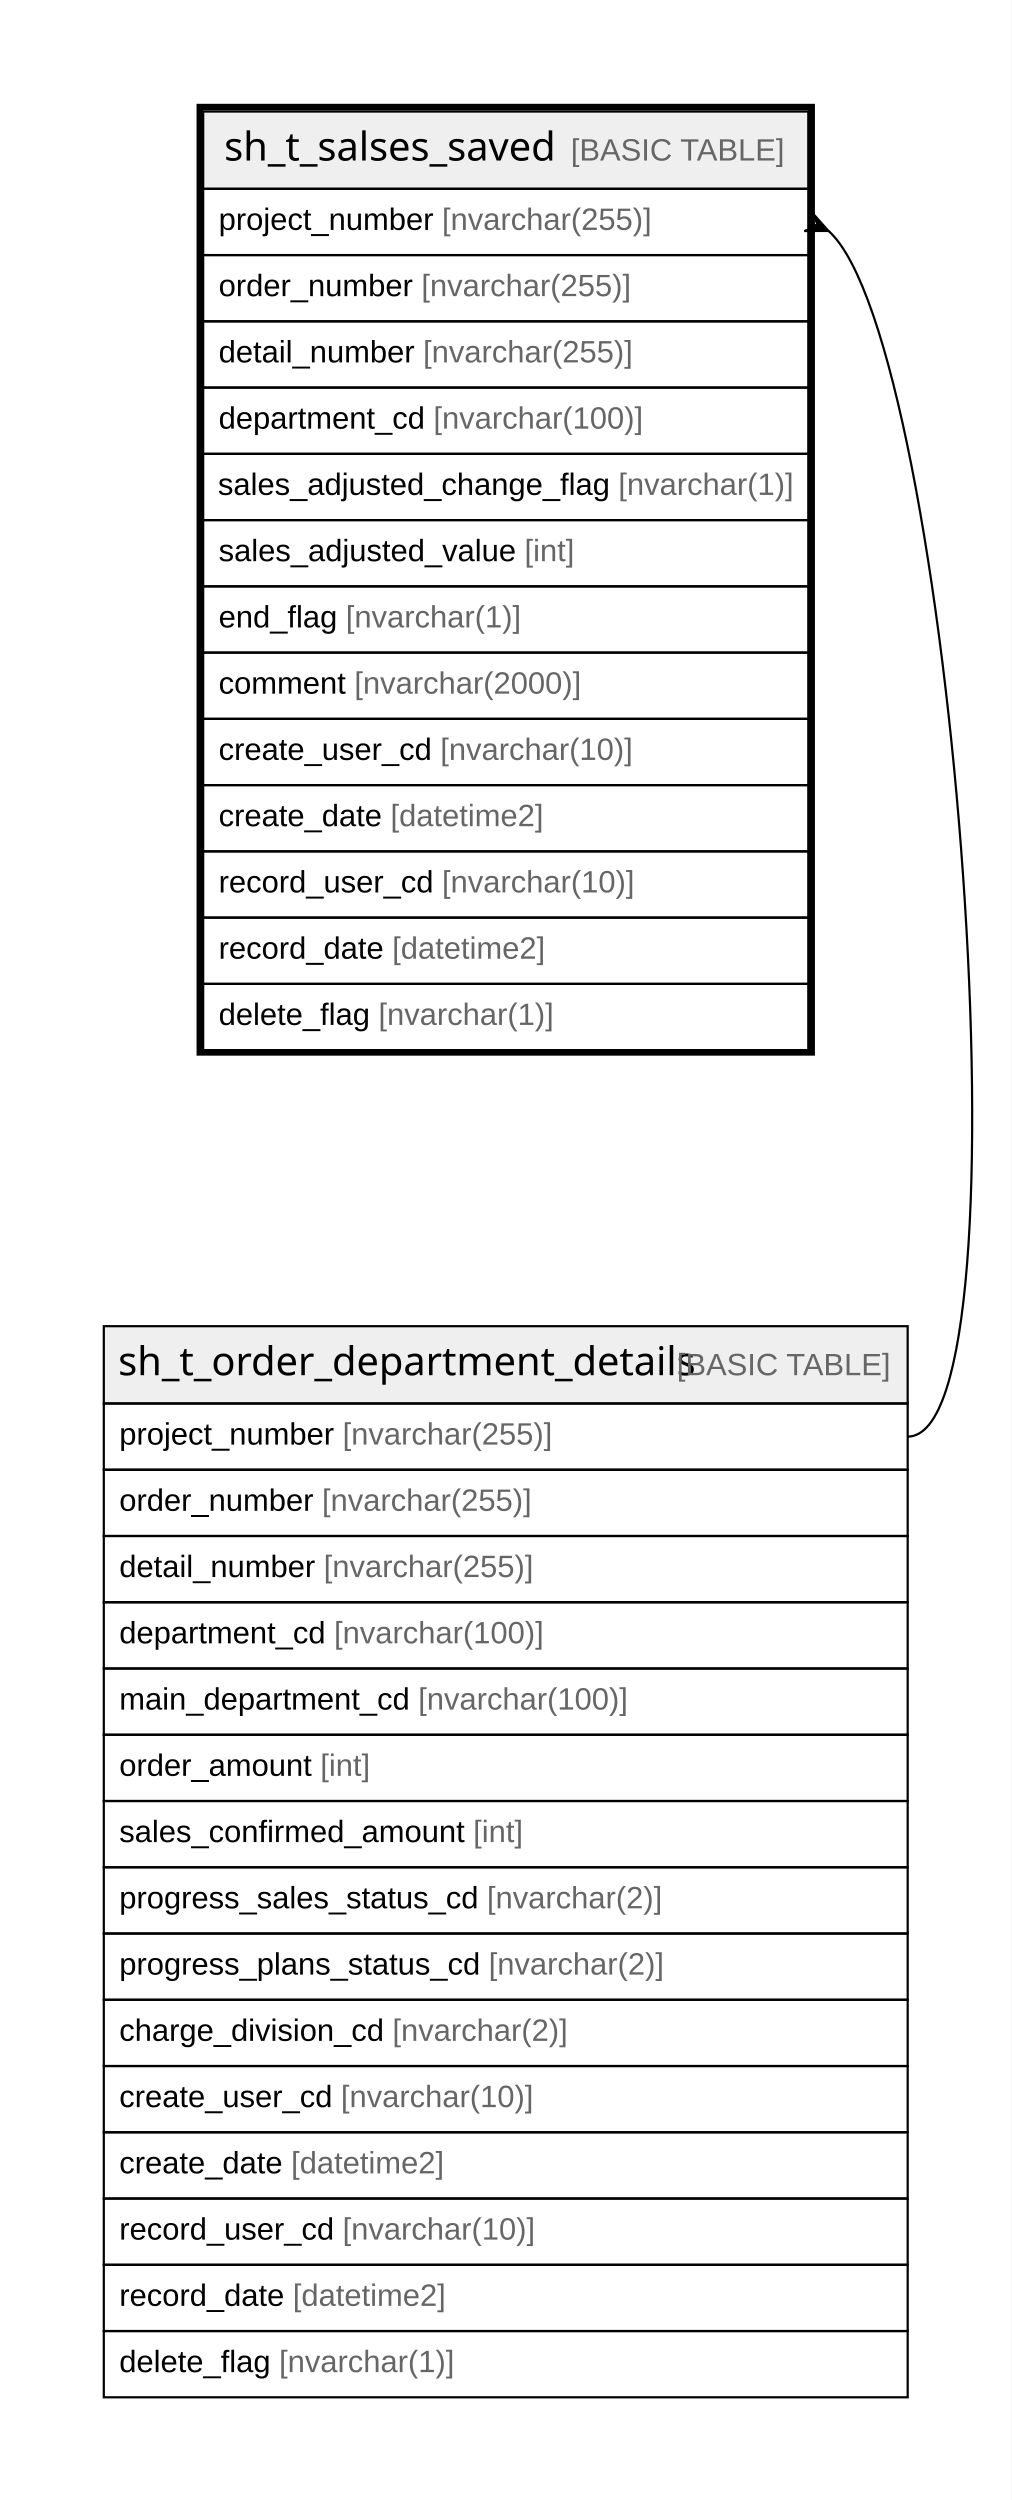
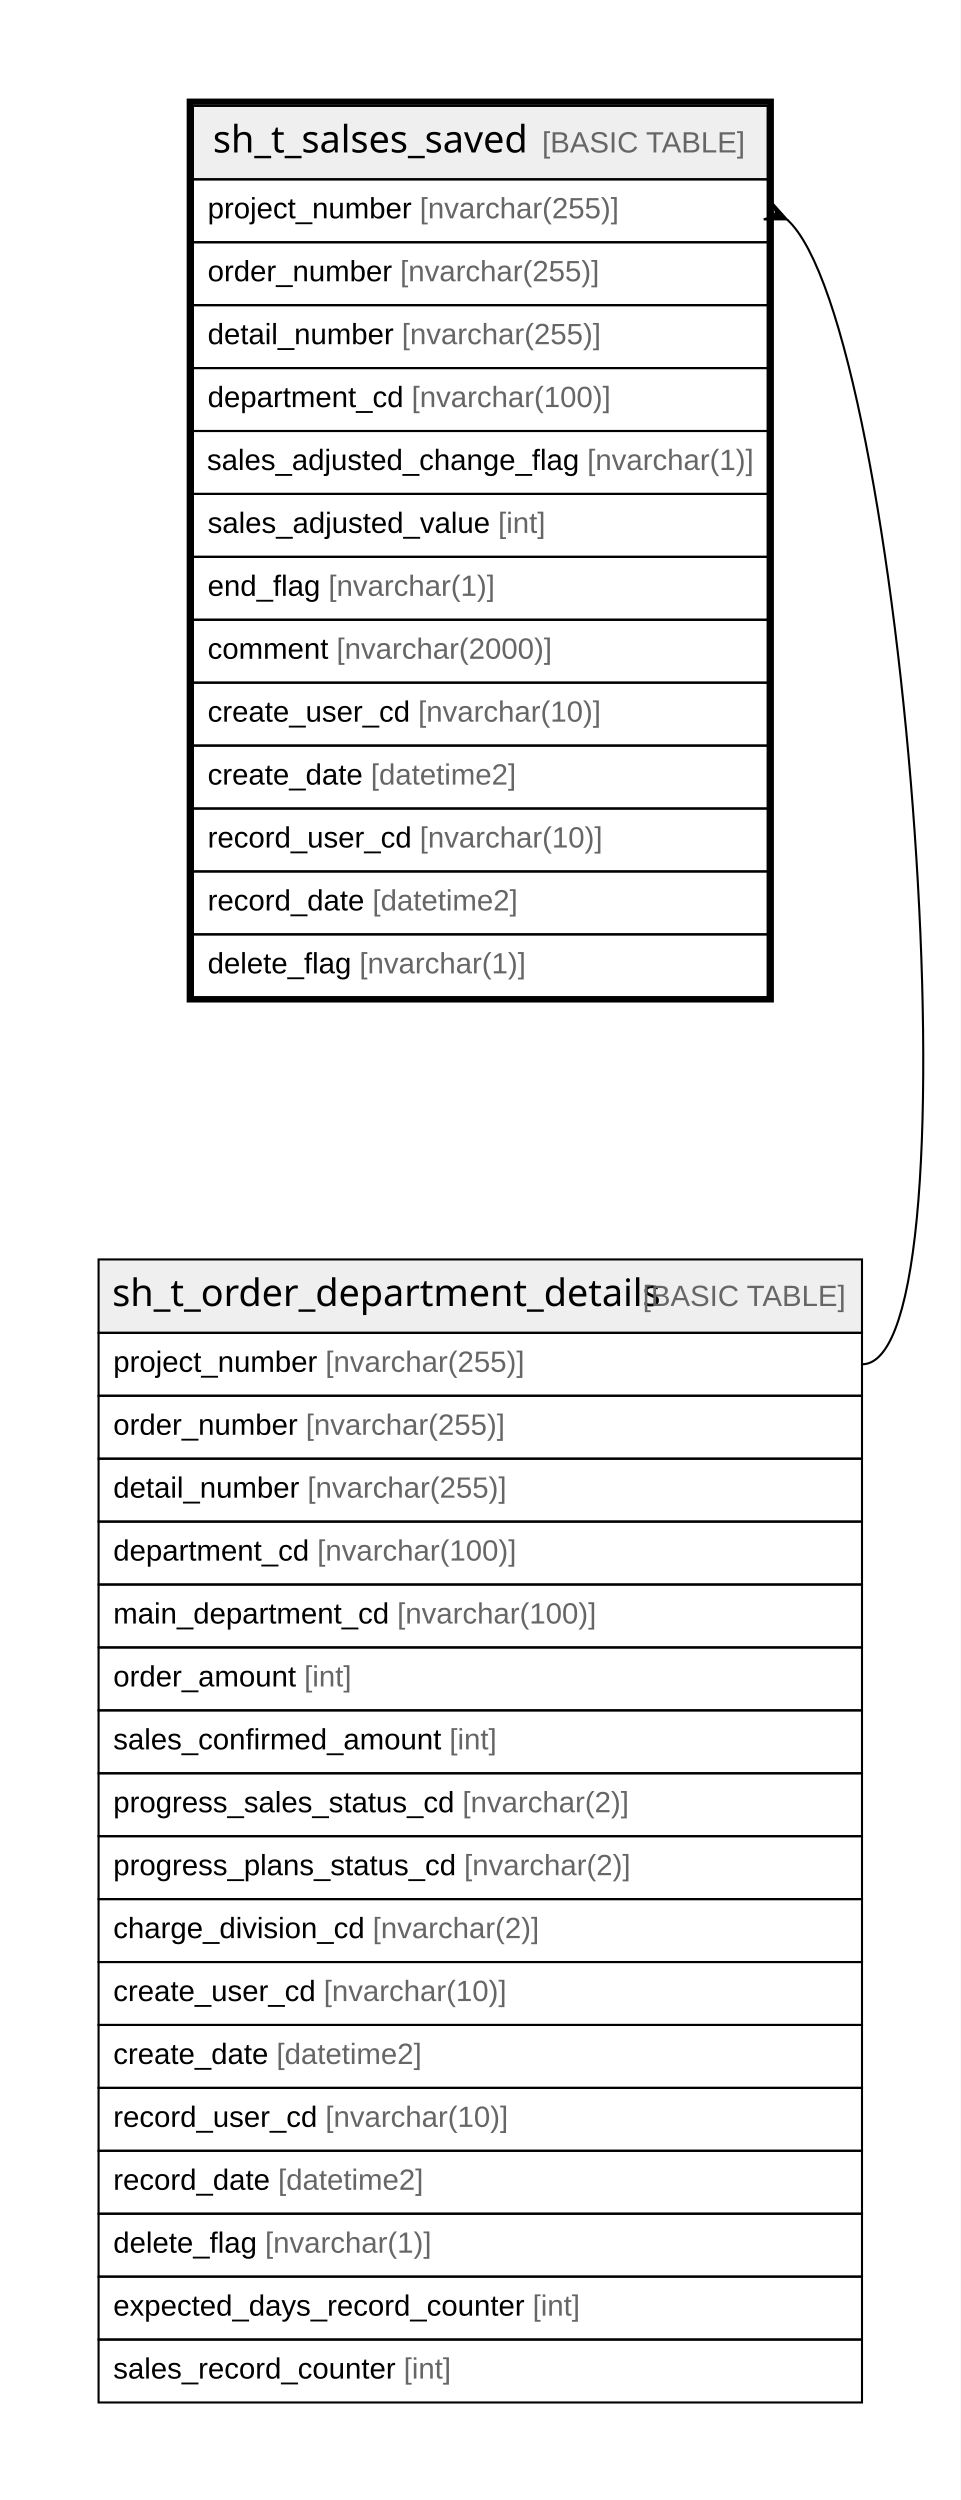
- <svg xmlns="http://www.w3.org/2000/svg" width="458pt" height="1132pt" viewBox="0.00 0.00 458.00 1132.00">
-   <g id="graph0" class="graph" transform="scale(1 1) rotate(0) translate(4 1128)">
-     <polygon fill="#ffffff" stroke="transparent" points="-4,4 -4,-1128 454,-1128 454,4 -4,4" />
+ <svg xmlns="http://www.w3.org/2000/svg" width="458pt" height="1192pt" viewBox="0.00 0.00 458.00 1192.00">
+   <g id="graph0" class="graph" transform="scale(1 1) rotate(0) translate(4 1188)">
+     <polygon fill="#ffffff" stroke="transparent" points="-4,4 -4,-1188 454,-1188 454,4 -4,4" />
    <g id="node1" class="node">
-       <polygon fill="#efefef" stroke="transparent" points="88,-1042.5 88,-1077.5 362,-1077.5 362,-1042.5 88,-1042.5" />
-       <polygon fill="none" stroke="#000000" points="88,-1042.5 88,-1077.5 362,-1077.5 362,-1042.5 88,-1042.5" />
-       <text text-anchor="start" x="97.517" y="-1055.3" font-family="Arial Bold" font-size="18.00" fill="#000000">sh_t_salses_saved</text>
-       <text text-anchor="start" x="250.569" y="-1055.3" font-family="Arial" font-size="14.00" fill="#000000"> </text>
-       <text text-anchor="start" x="254.459" y="-1055.3" font-family="Arial" font-size="14.00" fill="#666666">[BASIC TABLE]</text>
+       <polygon fill="#efefef" stroke="transparent" points="88,-1102.5 88,-1137.5 362,-1137.5 362,-1102.5 88,-1102.5" />
+       <polygon fill="none" stroke="#000000" points="88,-1102.5 88,-1137.5 362,-1137.5 362,-1102.5 88,-1102.5" />
+       <text text-anchor="start" x="97.517" y="-1115.3" font-family="Arial Bold" font-size="18.00" fill="#000000">sh_t_salses_saved</text>
+       <text text-anchor="start" x="250.569" y="-1115.3" font-family="Arial" font-size="14.00" fill="#000000"> </text>
+       <text text-anchor="start" x="254.459" y="-1115.3" font-family="Arial" font-size="14.00" fill="#666666">[BASIC TABLE]</text>
+       <polygon fill="none" stroke="#000000" points="88,-1072.5 88,-1102.5 362,-1102.5 362,-1072.5 88,-1072.5" />
+       <text text-anchor="start" x="95" y="-1083.9" font-family="Arial" font-size="14.00" fill="#000000">project_number </text>
+       <text text-anchor="start" x="196.13" y="-1083.9" font-family="Arial" font-size="14.00" fill="#666666">[nvarchar(255)]</text>
+       <polygon fill="none" stroke="#000000" points="88,-1042.5 88,-1072.5 362,-1072.5 362,-1042.5 88,-1042.5" />
+       <text text-anchor="start" x="95" y="-1053.9" font-family="Arial" font-size="14.00" fill="#000000">order_number </text>
+       <text text-anchor="start" x="186.794" y="-1053.9" font-family="Arial" font-size="14.00" fill="#666666">[nvarchar(255)]</text>
      <polygon fill="none" stroke="#000000" points="88,-1012.5 88,-1042.5 362,-1042.5 362,-1012.5 88,-1012.5" />
-       <text text-anchor="start" x="95" y="-1023.9" font-family="Arial" font-size="14.00" fill="#000000">project_number </text>
-       <text text-anchor="start" x="196.13" y="-1023.9" font-family="Arial" font-size="14.00" fill="#666666">[nvarchar(255)]</text>
+       <text text-anchor="start" x="95" y="-1023.9" font-family="Arial" font-size="14.00" fill="#000000">detail_number </text>
+       <text text-anchor="start" x="187.576" y="-1023.9" font-family="Arial" font-size="14.00" fill="#666666">[nvarchar(255)]</text>
      <polygon fill="none" stroke="#000000" points="88,-982.5 88,-1012.5 362,-1012.5 362,-982.5 88,-982.5" />
-       <text text-anchor="start" x="95" y="-993.9" font-family="Arial" font-size="14.00" fill="#000000">order_number </text>
-       <text text-anchor="start" x="186.794" y="-993.9" font-family="Arial" font-size="14.00" fill="#666666">[nvarchar(255)]</text>
+       <text text-anchor="start" x="95" y="-993.9" font-family="Arial" font-size="14.00" fill="#000000">department_cd </text>
+       <text text-anchor="start" x="192.254" y="-993.9" font-family="Arial" font-size="14.00" fill="#666666">[nvarchar(100)]</text>
      <polygon fill="none" stroke="#000000" points="88,-952.5 88,-982.5 362,-982.5 362,-952.5 88,-952.5" />
-       <text text-anchor="start" x="95" y="-963.9" font-family="Arial" font-size="14.00" fill="#000000">detail_number </text>
-       <text text-anchor="start" x="187.576" y="-963.9" font-family="Arial" font-size="14.00" fill="#666666">[nvarchar(255)]</text>
+       <text text-anchor="start" x="94.684" y="-963.9" font-family="Arial" font-size="14.00" fill="#000000">sales_adjusted_change_flag </text>
+       <text text-anchor="start" x="275.98" y="-963.9" font-family="Arial" font-size="14.00" fill="#666666">[nvarchar(1)]</text>
      <polygon fill="none" stroke="#000000" points="88,-922.5 88,-952.5 362,-952.5 362,-922.5 88,-922.5" />
-       <text text-anchor="start" x="95" y="-933.9" font-family="Arial" font-size="14.00" fill="#000000">department_cd </text>
-       <text text-anchor="start" x="192.254" y="-933.9" font-family="Arial" font-size="14.00" fill="#666666">[nvarchar(100)]</text>
+       <text text-anchor="start" x="95" y="-933.9" font-family="Arial" font-size="14.00" fill="#000000">sales_adjusted_value </text>
+       <text text-anchor="start" x="233.492" y="-933.9" font-family="Arial" font-size="14.00" fill="#666666">[int]</text>
      <polygon fill="none" stroke="#000000" points="88,-892.5 88,-922.5 362,-922.5 362,-892.5 88,-892.5" />
-       <text text-anchor="start" x="94.684" y="-903.9" font-family="Arial" font-size="14.00" fill="#000000">sales_adjusted_change_flag </text>
-       <text text-anchor="start" x="275.98" y="-903.9" font-family="Arial" font-size="14.00" fill="#666666">[nvarchar(1)]</text>
+       <text text-anchor="start" x="95" y="-903.9" font-family="Arial" font-size="14.00" fill="#000000">end_flag </text>
+       <text text-anchor="start" x="152.583" y="-903.9" font-family="Arial" font-size="14.00" fill="#666666">[nvarchar(1)]</text>
      <polygon fill="none" stroke="#000000" points="88,-862.5 88,-892.5 362,-892.5 362,-862.5 88,-862.5" />
-       <text text-anchor="start" x="95" y="-873.9" font-family="Arial" font-size="14.00" fill="#000000">sales_adjusted_value </text>
-       <text text-anchor="start" x="233.492" y="-873.9" font-family="Arial" font-size="14.00" fill="#666666">[int]</text>
+       <text text-anchor="start" x="95" y="-873.9" font-family="Arial" font-size="14.00" fill="#000000">comment </text>
+       <text text-anchor="start" x="156.45" y="-873.9" font-family="Arial" font-size="14.00" fill="#666666">[nvarchar(2000)]</text>
      <polygon fill="none" stroke="#000000" points="88,-832.5 88,-862.5 362,-862.5 362,-832.5 88,-832.5" />
-       <text text-anchor="start" x="95" y="-843.9" font-family="Arial" font-size="14.00" fill="#000000">end_flag </text>
-       <text text-anchor="start" x="152.583" y="-843.9" font-family="Arial" font-size="14.00" fill="#666666">[nvarchar(1)]</text>
+       <text text-anchor="start" x="95" y="-843.9" font-family="Arial" font-size="14.00" fill="#000000">create_user_cd </text>
+       <text text-anchor="start" x="195.363" y="-843.9" font-family="Arial" font-size="14.00" fill="#666666">[nvarchar(10)]</text>
      <polygon fill="none" stroke="#000000" points="88,-802.5 88,-832.5 362,-832.5 362,-802.5 88,-802.5" />
-       <text text-anchor="start" x="95" y="-813.9" font-family="Arial" font-size="14.00" fill="#000000">comment </text>
-       <text text-anchor="start" x="156.45" y="-813.9" font-family="Arial" font-size="14.00" fill="#666666">[nvarchar(2000)]</text>
+       <text text-anchor="start" x="95" y="-813.9" font-family="Arial" font-size="14.00" fill="#000000">create_date </text>
+       <text text-anchor="start" x="172.811" y="-813.9" font-family="Arial" font-size="14.00" fill="#666666">[datetime2]</text>
      <polygon fill="none" stroke="#000000" points="88,-772.5 88,-802.5 362,-802.5 362,-772.5 88,-772.5" />
-       <text text-anchor="start" x="95" y="-783.9" font-family="Arial" font-size="14.00" fill="#000000">create_user_cd </text>
-       <text text-anchor="start" x="195.363" y="-783.9" font-family="Arial" font-size="14.00" fill="#666666">[nvarchar(10)]</text>
+       <text text-anchor="start" x="95" y="-783.9" font-family="Arial" font-size="14.00" fill="#000000">record_user_cd </text>
+       <text text-anchor="start" x="196.133" y="-783.9" font-family="Arial" font-size="14.00" fill="#666666">[nvarchar(10)]</text>
      <polygon fill="none" stroke="#000000" points="88,-742.5 88,-772.5 362,-772.5 362,-742.5 88,-742.5" />
-       <text text-anchor="start" x="95" y="-753.9" font-family="Arial" font-size="14.00" fill="#000000">create_date </text>
-       <text text-anchor="start" x="172.811" y="-753.9" font-family="Arial" font-size="14.00" fill="#666666">[datetime2]</text>
+       <text text-anchor="start" x="95" y="-753.9" font-family="Arial" font-size="14.00" fill="#000000">record_date </text>
+       <text text-anchor="start" x="173.581" y="-753.9" font-family="Arial" font-size="14.00" fill="#666666">[datetime2]</text>
      <polygon fill="none" stroke="#000000" points="88,-712.5 88,-742.5 362,-742.5 362,-712.5 88,-712.5" />
-       <text text-anchor="start" x="95" y="-723.9" font-family="Arial" font-size="14.00" fill="#000000">record_user_cd </text>
-       <text text-anchor="start" x="196.133" y="-723.9" font-family="Arial" font-size="14.00" fill="#666666">[nvarchar(10)]</text>
-       <polygon fill="none" stroke="#000000" points="88,-682.5 88,-712.5 362,-712.5 362,-682.5 88,-682.5" />
-       <text text-anchor="start" x="95" y="-693.9" font-family="Arial" font-size="14.00" fill="#000000">record_date </text>
-       <text text-anchor="start" x="173.581" y="-693.9" font-family="Arial" font-size="14.00" fill="#666666">[datetime2]</text>
-       <polygon fill="none" stroke="#000000" points="88,-652.5 88,-682.5 362,-682.5 362,-652.5 88,-652.5" />
-       <text text-anchor="start" x="95" y="-663.9" font-family="Arial" font-size="14.00" fill="#000000">delete_flag </text>
-       <text text-anchor="start" x="167.363" y="-663.9" font-family="Arial" font-size="14.00" fill="#666666">[nvarchar(1)]</text>
-       <polygon fill="none" stroke="#000000" stroke-width="3" points="86.5,-651.5 86.5,-1079.5 363.5,-1079.5 363.5,-651.5 86.5,-651.5" />
+       <text text-anchor="start" x="95" y="-723.9" font-family="Arial" font-size="14.00" fill="#000000">delete_flag </text>
+       <text text-anchor="start" x="167.363" y="-723.9" font-family="Arial" font-size="14.00" fill="#666666">[nvarchar(1)]</text>
+       <polygon fill="none" stroke="#000000" stroke-width="3" points="86.5,-711.5 86.5,-1139.5 363.5,-1139.5 363.5,-711.5 86.5,-711.5" />
    </g>
    <g id="node2" class="node">
-       <polygon fill="#efefef" stroke="transparent" points="43,-492.5 43,-527.5 407,-527.5 407,-492.5 43,-492.5" />
-       <polygon fill="none" stroke="#000000" points="43,-492.5 43,-527.5 407,-527.5 407,-492.5 43,-492.5" />
-       <text text-anchor="start" x="49.507" y="-505.3" font-family="Arial Bold" font-size="18.00" fill="#000000">sh_t_order_department_details</text>
-       <text text-anchor="start" x="298.579" y="-505.3" font-family="Arial" font-size="14.00" fill="#000000"> </text>
-       <text text-anchor="start" x="302.469" y="-505.3" font-family="Arial" font-size="14.00" fill="#666666">[BASIC TABLE]</text>
+       <polygon fill="#efefef" stroke="transparent" points="43,-552.5 43,-587.5 407,-587.5 407,-552.5 43,-552.5" />
+       <polygon fill="none" stroke="#000000" points="43,-552.5 43,-587.5 407,-587.5 407,-552.5 43,-552.5" />
+       <text text-anchor="start" x="49.507" y="-565.3" font-family="Arial Bold" font-size="18.00" fill="#000000">sh_t_order_department_details</text>
+       <text text-anchor="start" x="298.579" y="-565.3" font-family="Arial" font-size="14.00" fill="#000000"> </text>
+       <text text-anchor="start" x="302.469" y="-565.3" font-family="Arial" font-size="14.00" fill="#666666">[BASIC TABLE]</text>
+       <polygon fill="none" stroke="#000000" points="43,-522.5 43,-552.5 407,-552.5 407,-522.5 43,-522.5" />
+       <text text-anchor="start" x="50" y="-533.9" font-family="Arial" font-size="14.00" fill="#000000">project_number </text>
+       <text text-anchor="start" x="151.13" y="-533.9" font-family="Arial" font-size="14.00" fill="#666666">[nvarchar(255)]</text>
+       <polygon fill="none" stroke="#000000" points="43,-492.5 43,-522.5 407,-522.5 407,-492.5 43,-492.5" />
+       <text text-anchor="start" x="50" y="-503.9" font-family="Arial" font-size="14.00" fill="#000000">order_number </text>
+       <text text-anchor="start" x="141.794" y="-503.9" font-family="Arial" font-size="14.00" fill="#666666">[nvarchar(255)]</text>
      <polygon fill="none" stroke="#000000" points="43,-462.5 43,-492.5 407,-492.5 407,-462.5 43,-462.5" />
-       <text text-anchor="start" x="50" y="-473.9" font-family="Arial" font-size="14.00" fill="#000000">project_number </text>
-       <text text-anchor="start" x="151.13" y="-473.9" font-family="Arial" font-size="14.00" fill="#666666">[nvarchar(255)]</text>
+       <text text-anchor="start" x="50" y="-473.9" font-family="Arial" font-size="14.00" fill="#000000">detail_number </text>
+       <text text-anchor="start" x="142.576" y="-473.9" font-family="Arial" font-size="14.00" fill="#666666">[nvarchar(255)]</text>
      <polygon fill="none" stroke="#000000" points="43,-432.5 43,-462.5 407,-462.5 407,-432.5 43,-432.5" />
-       <text text-anchor="start" x="50" y="-443.9" font-family="Arial" font-size="14.00" fill="#000000">order_number </text>
-       <text text-anchor="start" x="141.794" y="-443.9" font-family="Arial" font-size="14.00" fill="#666666">[nvarchar(255)]</text>
+       <text text-anchor="start" x="50" y="-443.9" font-family="Arial" font-size="14.00" fill="#000000">department_cd </text>
+       <text text-anchor="start" x="147.254" y="-443.9" font-family="Arial" font-size="14.00" fill="#666666">[nvarchar(100)]</text>
      <polygon fill="none" stroke="#000000" points="43,-402.5 43,-432.5 407,-432.5 407,-402.5 43,-402.5" />
-       <text text-anchor="start" x="50" y="-413.9" font-family="Arial" font-size="14.00" fill="#000000">detail_number </text>
-       <text text-anchor="start" x="142.576" y="-413.9" font-family="Arial" font-size="14.00" fill="#666666">[nvarchar(255)]</text>
+       <text text-anchor="start" x="50" y="-413.9" font-family="Arial" font-size="14.00" fill="#000000">main_department_cd </text>
+       <text text-anchor="start" x="185.369" y="-413.9" font-family="Arial" font-size="14.00" fill="#666666">[nvarchar(100)]</text>
      <polygon fill="none" stroke="#000000" points="43,-372.5 43,-402.5 407,-402.5 407,-372.5 43,-372.5" />
-       <text text-anchor="start" x="50" y="-383.9" font-family="Arial" font-size="14.00" fill="#000000">department_cd </text>
-       <text text-anchor="start" x="147.254" y="-383.9" font-family="Arial" font-size="14.00" fill="#666666">[nvarchar(100)]</text>
+       <text text-anchor="start" x="50" y="-383.9" font-family="Arial" font-size="14.00" fill="#000000">order_amount </text>
+       <text text-anchor="start" x="141.024" y="-383.9" font-family="Arial" font-size="14.00" fill="#666666">[int]</text>
      <polygon fill="none" stroke="#000000" points="43,-342.5 43,-372.5 407,-372.5 407,-342.5 43,-342.5" />
-       <text text-anchor="start" x="50" y="-353.9" font-family="Arial" font-size="14.00" fill="#000000">main_department_cd </text>
-       <text text-anchor="start" x="185.369" y="-353.9" font-family="Arial" font-size="14.00" fill="#666666">[nvarchar(100)]</text>
+       <text text-anchor="start" x="50" y="-353.9" font-family="Arial" font-size="14.00" fill="#000000">sales_confirmed_amount </text>
+       <text text-anchor="start" x="210.258" y="-353.9" font-family="Arial" font-size="14.00" fill="#666666">[int]</text>
      <polygon fill="none" stroke="#000000" points="43,-312.5 43,-342.5 407,-342.5 407,-312.5 43,-312.5" />
-       <text text-anchor="start" x="50" y="-323.9" font-family="Arial" font-size="14.00" fill="#000000">order_amount </text>
-       <text text-anchor="start" x="141.024" y="-323.9" font-family="Arial" font-size="14.00" fill="#666666">[int]</text>
+       <text text-anchor="start" x="50" y="-323.9" font-family="Arial" font-size="14.00" fill="#000000">progress_sales_status_cd </text>
+       <text text-anchor="start" x="216.491" y="-323.9" font-family="Arial" font-size="14.00" fill="#666666">[nvarchar(2)]</text>
      <polygon fill="none" stroke="#000000" points="43,-282.5 43,-312.5 407,-312.5 407,-282.5 43,-282.5" />
-       <text text-anchor="start" x="50" y="-293.9" font-family="Arial" font-size="14.00" fill="#000000">sales_confirmed_amount </text>
-       <text text-anchor="start" x="210.258" y="-293.9" font-family="Arial" font-size="14.00" fill="#666666">[int]</text>
+       <text text-anchor="start" x="50" y="-293.9" font-family="Arial" font-size="14.00" fill="#000000">progress_plans_status_cd </text>
+       <text text-anchor="start" x="217.273" y="-293.9" font-family="Arial" font-size="14.00" fill="#666666">[nvarchar(2)]</text>
      <polygon fill="none" stroke="#000000" points="43,-252.5 43,-282.5 407,-282.5 407,-252.5 43,-252.5" />
-       <text text-anchor="start" x="50" y="-263.9" font-family="Arial" font-size="14.00" fill="#000000">progress_sales_status_cd </text>
-       <text text-anchor="start" x="216.491" y="-263.9" font-family="Arial" font-size="14.00" fill="#666666">[nvarchar(2)]</text>
+       <text text-anchor="start" x="50" y="-263.9" font-family="Arial" font-size="14.00" fill="#000000">charge_division_cd </text>
+       <text text-anchor="start" x="173.697" y="-263.9" font-family="Arial" font-size="14.00" fill="#666666">[nvarchar(2)]</text>
      <polygon fill="none" stroke="#000000" points="43,-222.5 43,-252.5 407,-252.5 407,-222.5 43,-222.5" />
-       <text text-anchor="start" x="50" y="-233.9" font-family="Arial" font-size="14.00" fill="#000000">progress_plans_status_cd </text>
-       <text text-anchor="start" x="217.273" y="-233.9" font-family="Arial" font-size="14.00" fill="#666666">[nvarchar(2)]</text>
+       <text text-anchor="start" x="50" y="-233.9" font-family="Arial" font-size="14.00" fill="#000000">create_user_cd </text>
+       <text text-anchor="start" x="150.363" y="-233.9" font-family="Arial" font-size="14.00" fill="#666666">[nvarchar(10)]</text>
      <polygon fill="none" stroke="#000000" points="43,-192.5 43,-222.5 407,-222.5 407,-192.5 43,-192.5" />
-       <text text-anchor="start" x="50" y="-203.9" font-family="Arial" font-size="14.00" fill="#000000">charge_division_cd </text>
-       <text text-anchor="start" x="173.697" y="-203.9" font-family="Arial" font-size="14.00" fill="#666666">[nvarchar(2)]</text>
+       <text text-anchor="start" x="50" y="-203.9" font-family="Arial" font-size="14.00" fill="#000000">create_date </text>
+       <text text-anchor="start" x="127.811" y="-203.9" font-family="Arial" font-size="14.00" fill="#666666">[datetime2]</text>
      <polygon fill="none" stroke="#000000" points="43,-162.5 43,-192.5 407,-192.5 407,-162.5 43,-162.5" />
-       <text text-anchor="start" x="50" y="-173.9" font-family="Arial" font-size="14.00" fill="#000000">create_user_cd </text>
-       <text text-anchor="start" x="150.363" y="-173.9" font-family="Arial" font-size="14.00" fill="#666666">[nvarchar(10)]</text>
+       <text text-anchor="start" x="50" y="-173.9" font-family="Arial" font-size="14.00" fill="#000000">record_user_cd </text>
+       <text text-anchor="start" x="151.133" y="-173.9" font-family="Arial" font-size="14.00" fill="#666666">[nvarchar(10)]</text>
      <polygon fill="none" stroke="#000000" points="43,-132.5 43,-162.5 407,-162.5 407,-132.5 43,-132.5" />
-       <text text-anchor="start" x="50" y="-143.9" font-family="Arial" font-size="14.00" fill="#000000">create_date </text>
-       <text text-anchor="start" x="127.811" y="-143.9" font-family="Arial" font-size="14.00" fill="#666666">[datetime2]</text>
+       <text text-anchor="start" x="50" y="-143.9" font-family="Arial" font-size="14.00" fill="#000000">record_date </text>
+       <text text-anchor="start" x="128.581" y="-143.9" font-family="Arial" font-size="14.00" fill="#666666">[datetime2]</text>
      <polygon fill="none" stroke="#000000" points="43,-102.5 43,-132.5 407,-132.5 407,-102.5 43,-102.5" />
-       <text text-anchor="start" x="50" y="-113.9" font-family="Arial" font-size="14.00" fill="#000000">record_user_cd </text>
-       <text text-anchor="start" x="151.133" y="-113.9" font-family="Arial" font-size="14.00" fill="#666666">[nvarchar(10)]</text>
+       <text text-anchor="start" x="50" y="-113.9" font-family="Arial" font-size="14.00" fill="#000000">delete_flag </text>
+       <text text-anchor="start" x="122.363" y="-113.9" font-family="Arial" font-size="14.00" fill="#666666">[nvarchar(1)]</text>
      <polygon fill="none" stroke="#000000" points="43,-72.5 43,-102.5 407,-102.5 407,-72.5 43,-72.5" />
-       <text text-anchor="start" x="50" y="-83.9" font-family="Arial" font-size="14.00" fill="#000000">record_date </text>
-       <text text-anchor="start" x="128.581" y="-83.9" font-family="Arial" font-size="14.00" fill="#666666">[datetime2]</text>
+       <text text-anchor="start" x="50" y="-83.9" font-family="Arial" font-size="14.00" fill="#000000">expected_days_record_counter </text>
+       <text text-anchor="start" x="249.958" y="-83.9" font-family="Arial" font-size="14.00" fill="#666666">[int]</text>
      <polygon fill="none" stroke="#000000" points="43,-42.5 43,-72.5 407,-72.5 407,-42.5 43,-42.5" />
-       <text text-anchor="start" x="50" y="-53.9" font-family="Arial" font-size="14.00" fill="#000000">delete_flag </text>
-       <text text-anchor="start" x="122.363" y="-53.9" font-family="Arial" font-size="14.00" fill="#666666">[nvarchar(1)]</text>
+       <text text-anchor="start" x="50" y="-53.9" font-family="Arial" font-size="14.00" fill="#000000">sales_record_counter </text>
+       <text text-anchor="start" x="188.478" y="-53.9" font-family="Arial" font-size="14.00" fill="#666666">[int]</text>
    </g>
    <g id="edge1" class="edge">
-       <path fill="none" stroke="#000000" d="M371.203,-1023.389C427.611,-973.059 465.202,-477.5 407,-477.5" />
-       <polygon fill="#000000" stroke="#000000" points="371.13,-1023.422 360.165,-1023.391 366.565,-1025.461 362,-1027.5 362,-1027.5 362,-1027.5 366.565,-1025.461 363.835,-1031.609 371.13,-1023.422 371.13,-1023.422" />
+       <path fill="none" stroke="#000000" d="M371.203,-1083.389C427.611,-1033.059 465.202,-537.5 407,-537.5" />
+       <polygon fill="#000000" stroke="#000000" points="371.13,-1083.421 360.165,-1083.391 366.565,-1085.461 362,-1087.5 362,-1087.5 362,-1087.5 366.565,-1085.461 363.835,-1091.609 371.13,-1083.421 371.13,-1083.421" />
    </g>
  </g>
</svg>
